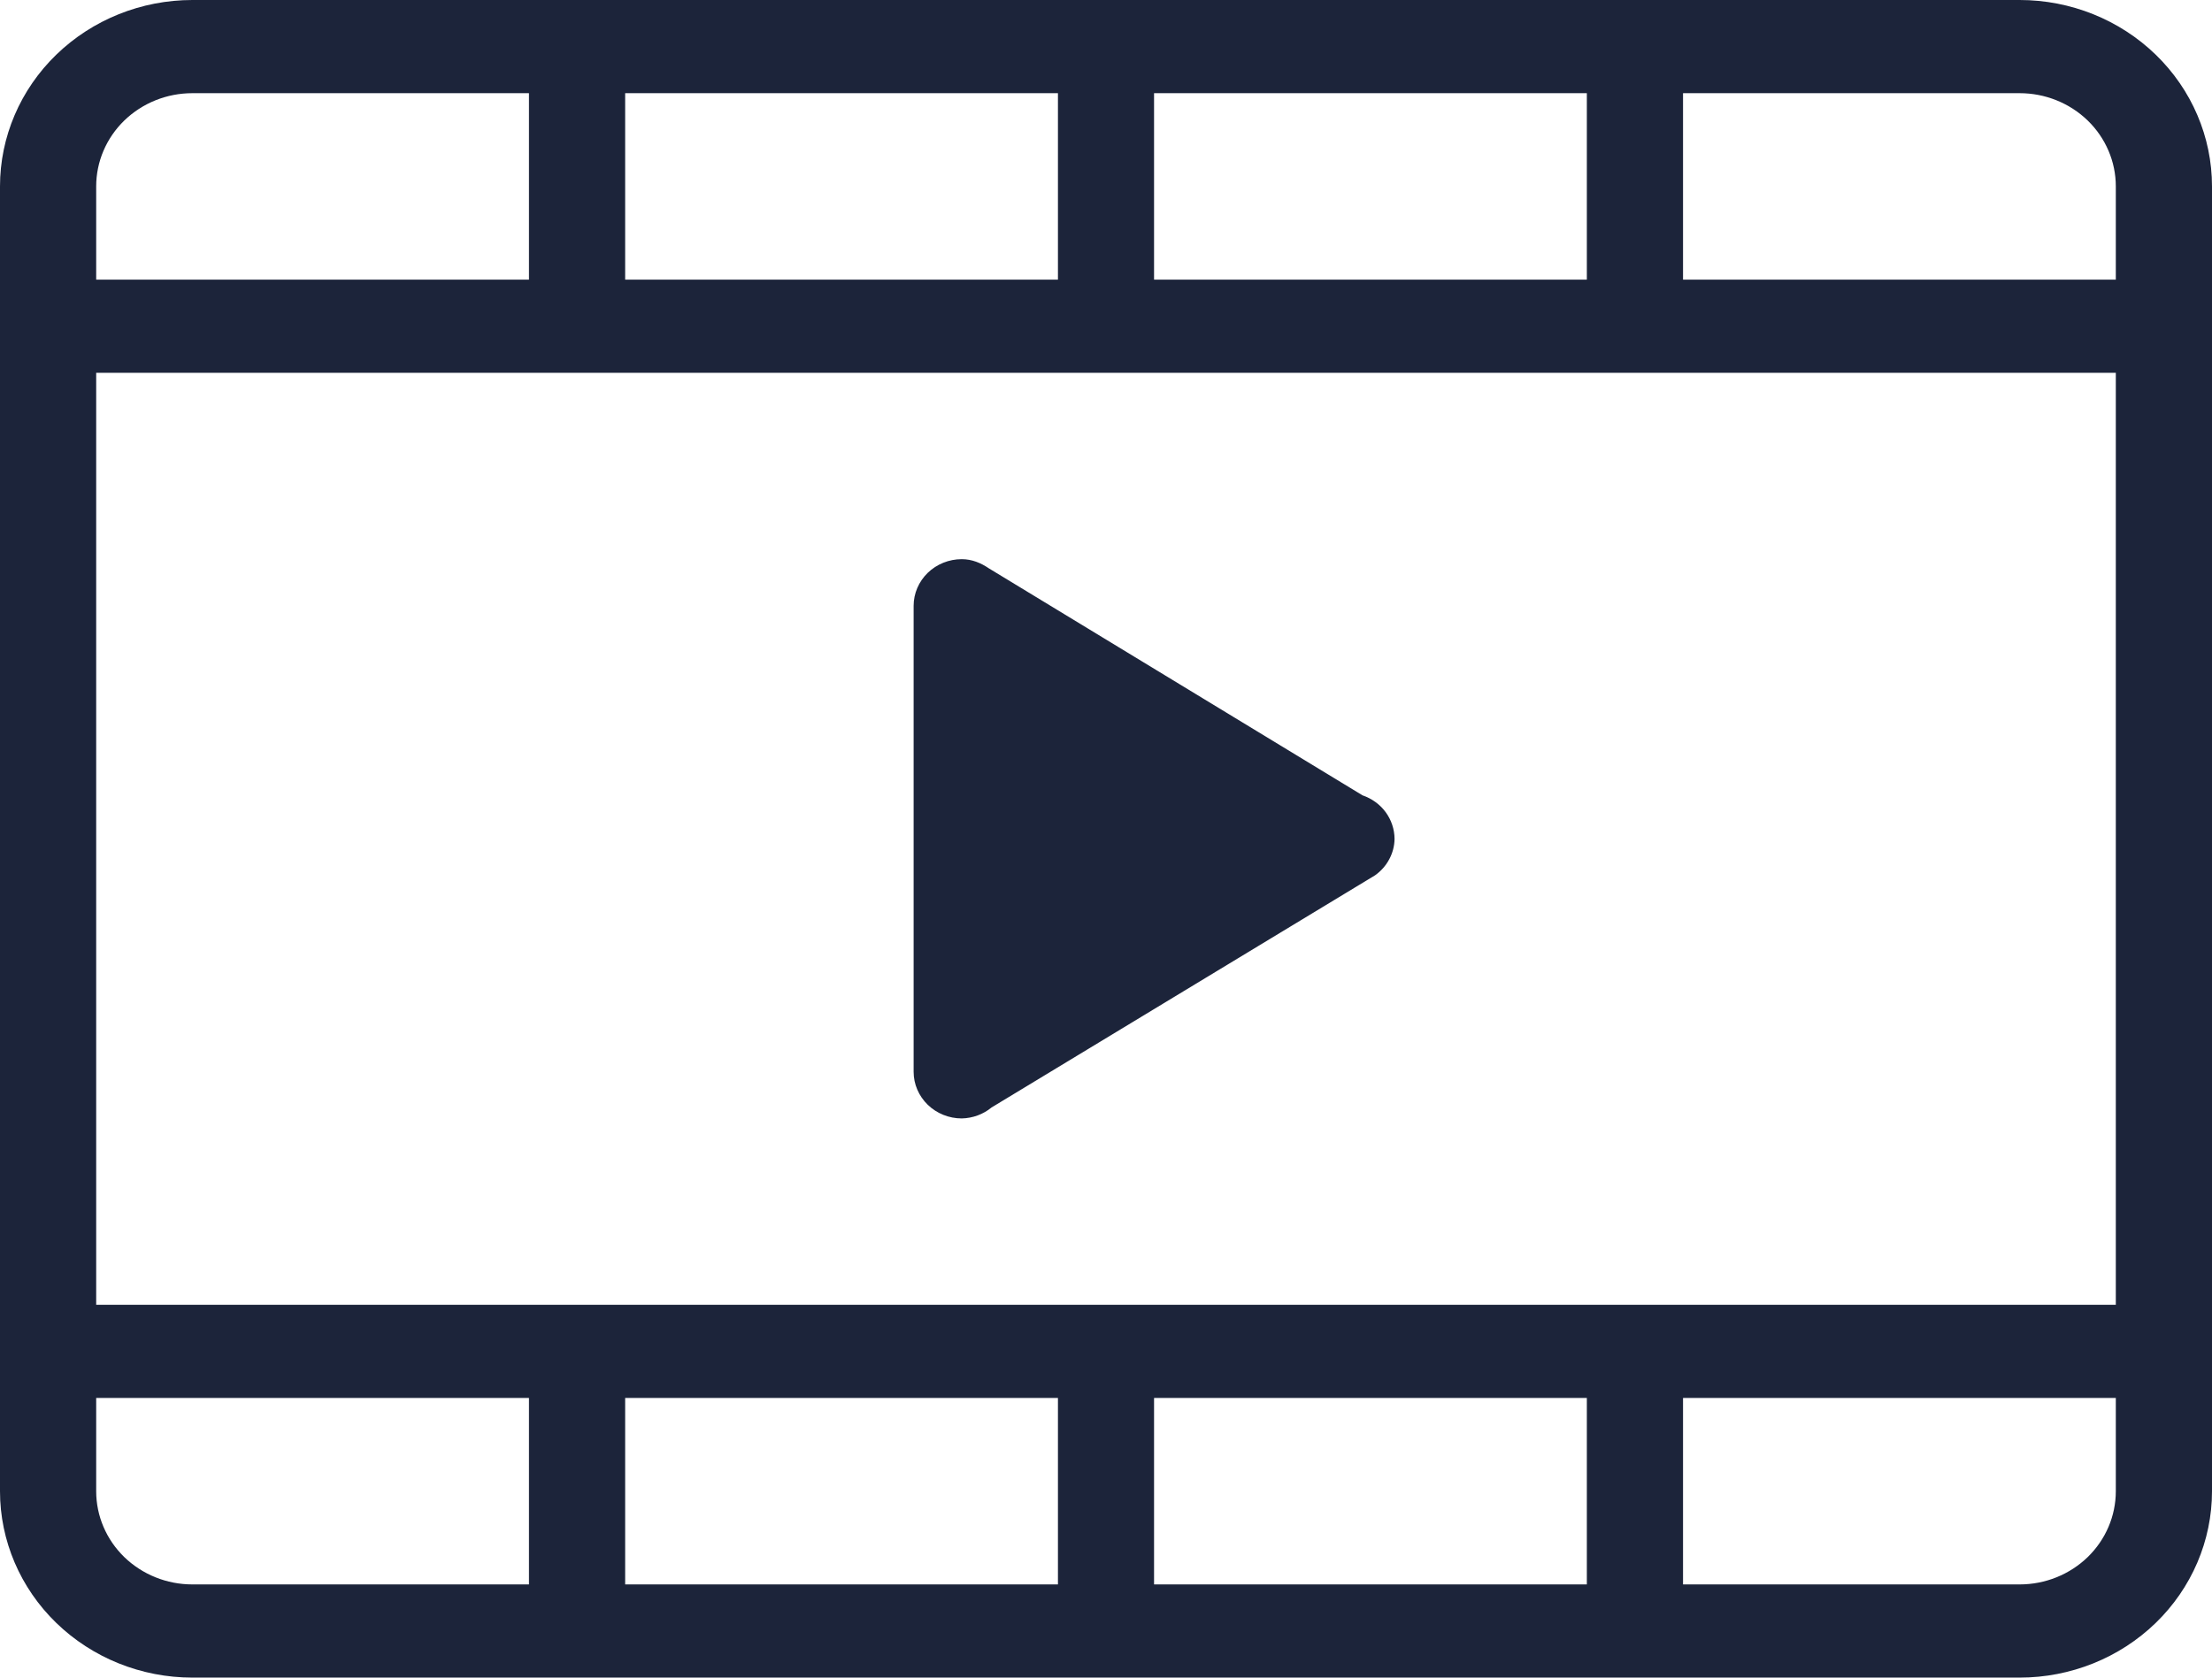
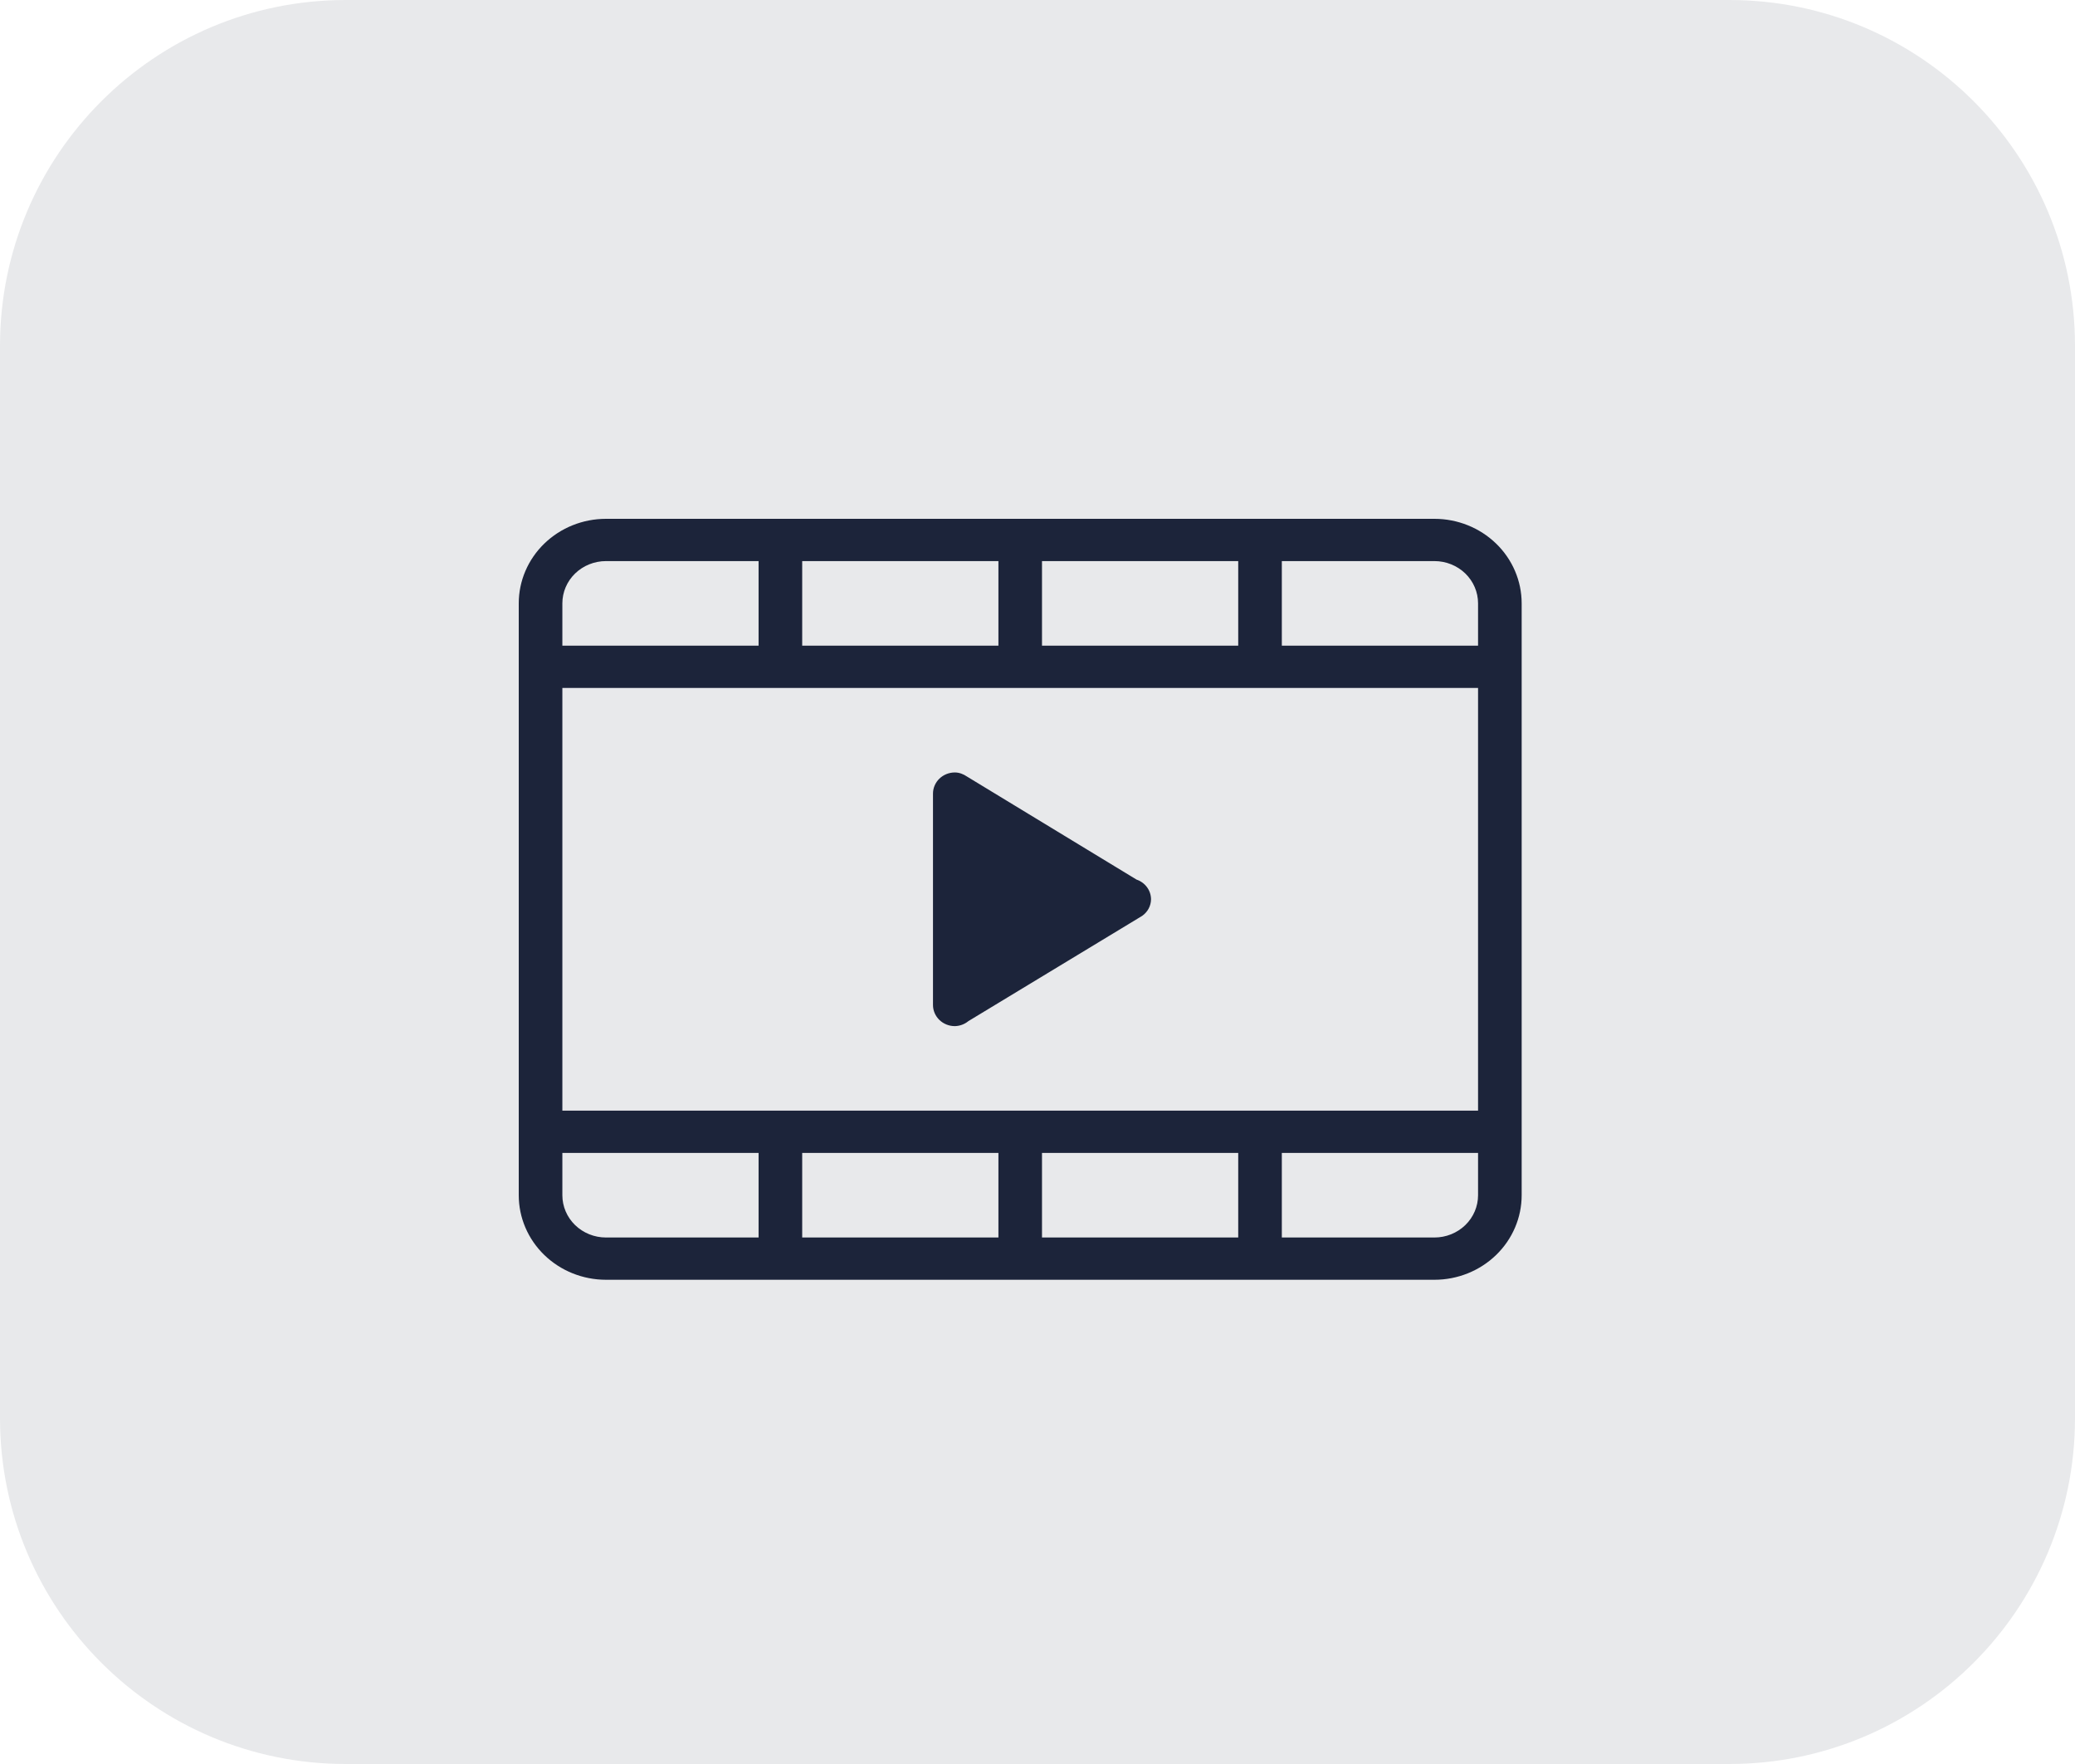
- <svg xmlns="http://www.w3.org/2000/svg" width="29" height="22" viewBox="0 0 29 22" fill="none">
-   <path fill-rule="evenodd" clip-rule="evenodd" d="M26.478 22H2.522C1.853 22 1.212 21.742 0.739 21.284C0.266 20.826 0 20.204 0 19.556V2.444C0 1.796 0.266 1.174 0.739 0.716C1.212 0.258 1.853 0 2.522 0H26.478C27.147 0 27.788 0.258 28.261 0.716C28.734 1.174 29 1.796 29 2.444V19.556C29 20.204 28.734 20.826 28.261 21.284C27.788 21.742 27.147 22 26.478 22ZM6.935 1.222H2.522C2.187 1.222 1.867 1.351 1.63 1.58C1.394 1.809 1.261 2.12 1.261 2.444V3.667H6.935V1.222ZM13.87 1.222H8.196V3.667H13.87V1.222ZM20.804 1.222H15.13V3.667H20.804V1.222ZM27.739 2.444C27.739 2.12 27.606 1.809 27.37 1.58C27.133 1.351 26.813 1.222 26.478 1.222H22.065V3.667H27.739V2.444ZM27.739 4.889H1.261V17.111H27.739V4.889ZM27.739 18.333H22.065V20.778H20.804V18.333H15.13V20.778H13.87V18.333H8.196V20.778H6.935V18.333H1.261V19.556C1.261 19.88 1.394 20.191 1.63 20.42C1.867 20.649 2.187 20.778 2.522 20.778H26.478C26.813 20.778 27.133 20.649 27.37 20.42C27.606 20.191 27.739 19.88 27.739 19.556V18.333ZM13 14.523C12.891 14.613 12.752 14.664 12.609 14.667C12.441 14.667 12.281 14.602 12.163 14.488C12.045 14.373 11.978 14.218 11.978 14.056V7.944C11.978 7.782 12.045 7.627 12.163 7.512C12.281 7.398 12.441 7.333 12.609 7.333C12.743 7.333 12.861 7.383 12.964 7.453L17.863 10.43C17.985 10.472 18.091 10.548 18.166 10.65C18.241 10.752 18.282 10.875 18.283 11C18.282 11.094 18.258 11.185 18.213 11.269C18.169 11.352 18.105 11.424 18.027 11.479L13 14.523Z" fill="#1C243A" />
+ <svg xmlns="http://www.w3.org/2000/svg" width="60" height="51" viewBox="0 0 60 51" fill="none">
+   <rect width="60" height="51" rx="10" fill="#1C243A" fill-opacity="0.1" />
+   <path fill-rule="evenodd" clip-rule="evenodd" d="M41.478 37H17.522C16.853 37 16.212 36.742 15.739 36.284C15.266 35.826 15 35.204 15 34.556V17.444C15 16.796 15.266 16.174 15.739 15.716C16.212 15.258 16.853 15 17.522 15H41.478C42.147 15 42.788 15.258 43.261 15.716C43.734 16.174 44 16.796 44 17.444V34.556C44 35.204 43.734 35.826 43.261 36.284C42.788 36.742 42.147 37 41.478 37ZM21.935 16.222H17.522C17.187 16.222 16.867 16.351 16.63 16.58C16.394 16.809 16.261 17.12 16.261 17.444V18.667H21.935V16.222ZM28.87 16.222H23.196V18.667H28.87V16.222ZM35.804 16.222H30.13V18.667H35.804V16.222ZM42.739 17.444C42.739 17.12 42.606 16.809 42.37 16.58C42.133 16.351 41.813 16.222 41.478 16.222H37.065V18.667H42.739V17.444ZM42.739 19.889H16.261V32.111H42.739V19.889ZM42.739 33.333H37.065V35.778H35.804V33.333H30.13V35.778H28.87V33.333H23.196V35.778H21.935V33.333H16.261V34.556C16.261 34.88 16.394 35.191 16.63 35.42C16.867 35.649 17.187 35.778 17.522 35.778H41.478C41.813 35.778 42.133 35.649 42.37 35.42C42.606 35.191 42.739 34.88 42.739 34.556V33.333ZM28 29.523C27.891 29.613 27.752 29.664 27.609 29.667C27.442 29.667 27.281 29.602 27.163 29.488C27.045 29.373 26.978 29.218 26.978 29.056V22.944C26.978 22.782 27.045 22.627 27.163 22.512C27.281 22.398 27.442 22.333 27.609 22.333C27.743 22.333 27.861 22.383 27.964 22.453L32.863 25.43C32.985 25.471 33.091 25.548 33.166 25.65C33.242 25.752 33.282 25.875 33.283 26C33.282 26.093 33.258 26.186 33.214 26.269C33.169 26.352 33.105 26.424 33.027 26.479L28 29.523Z" fill="#1C243A" />
</svg>
